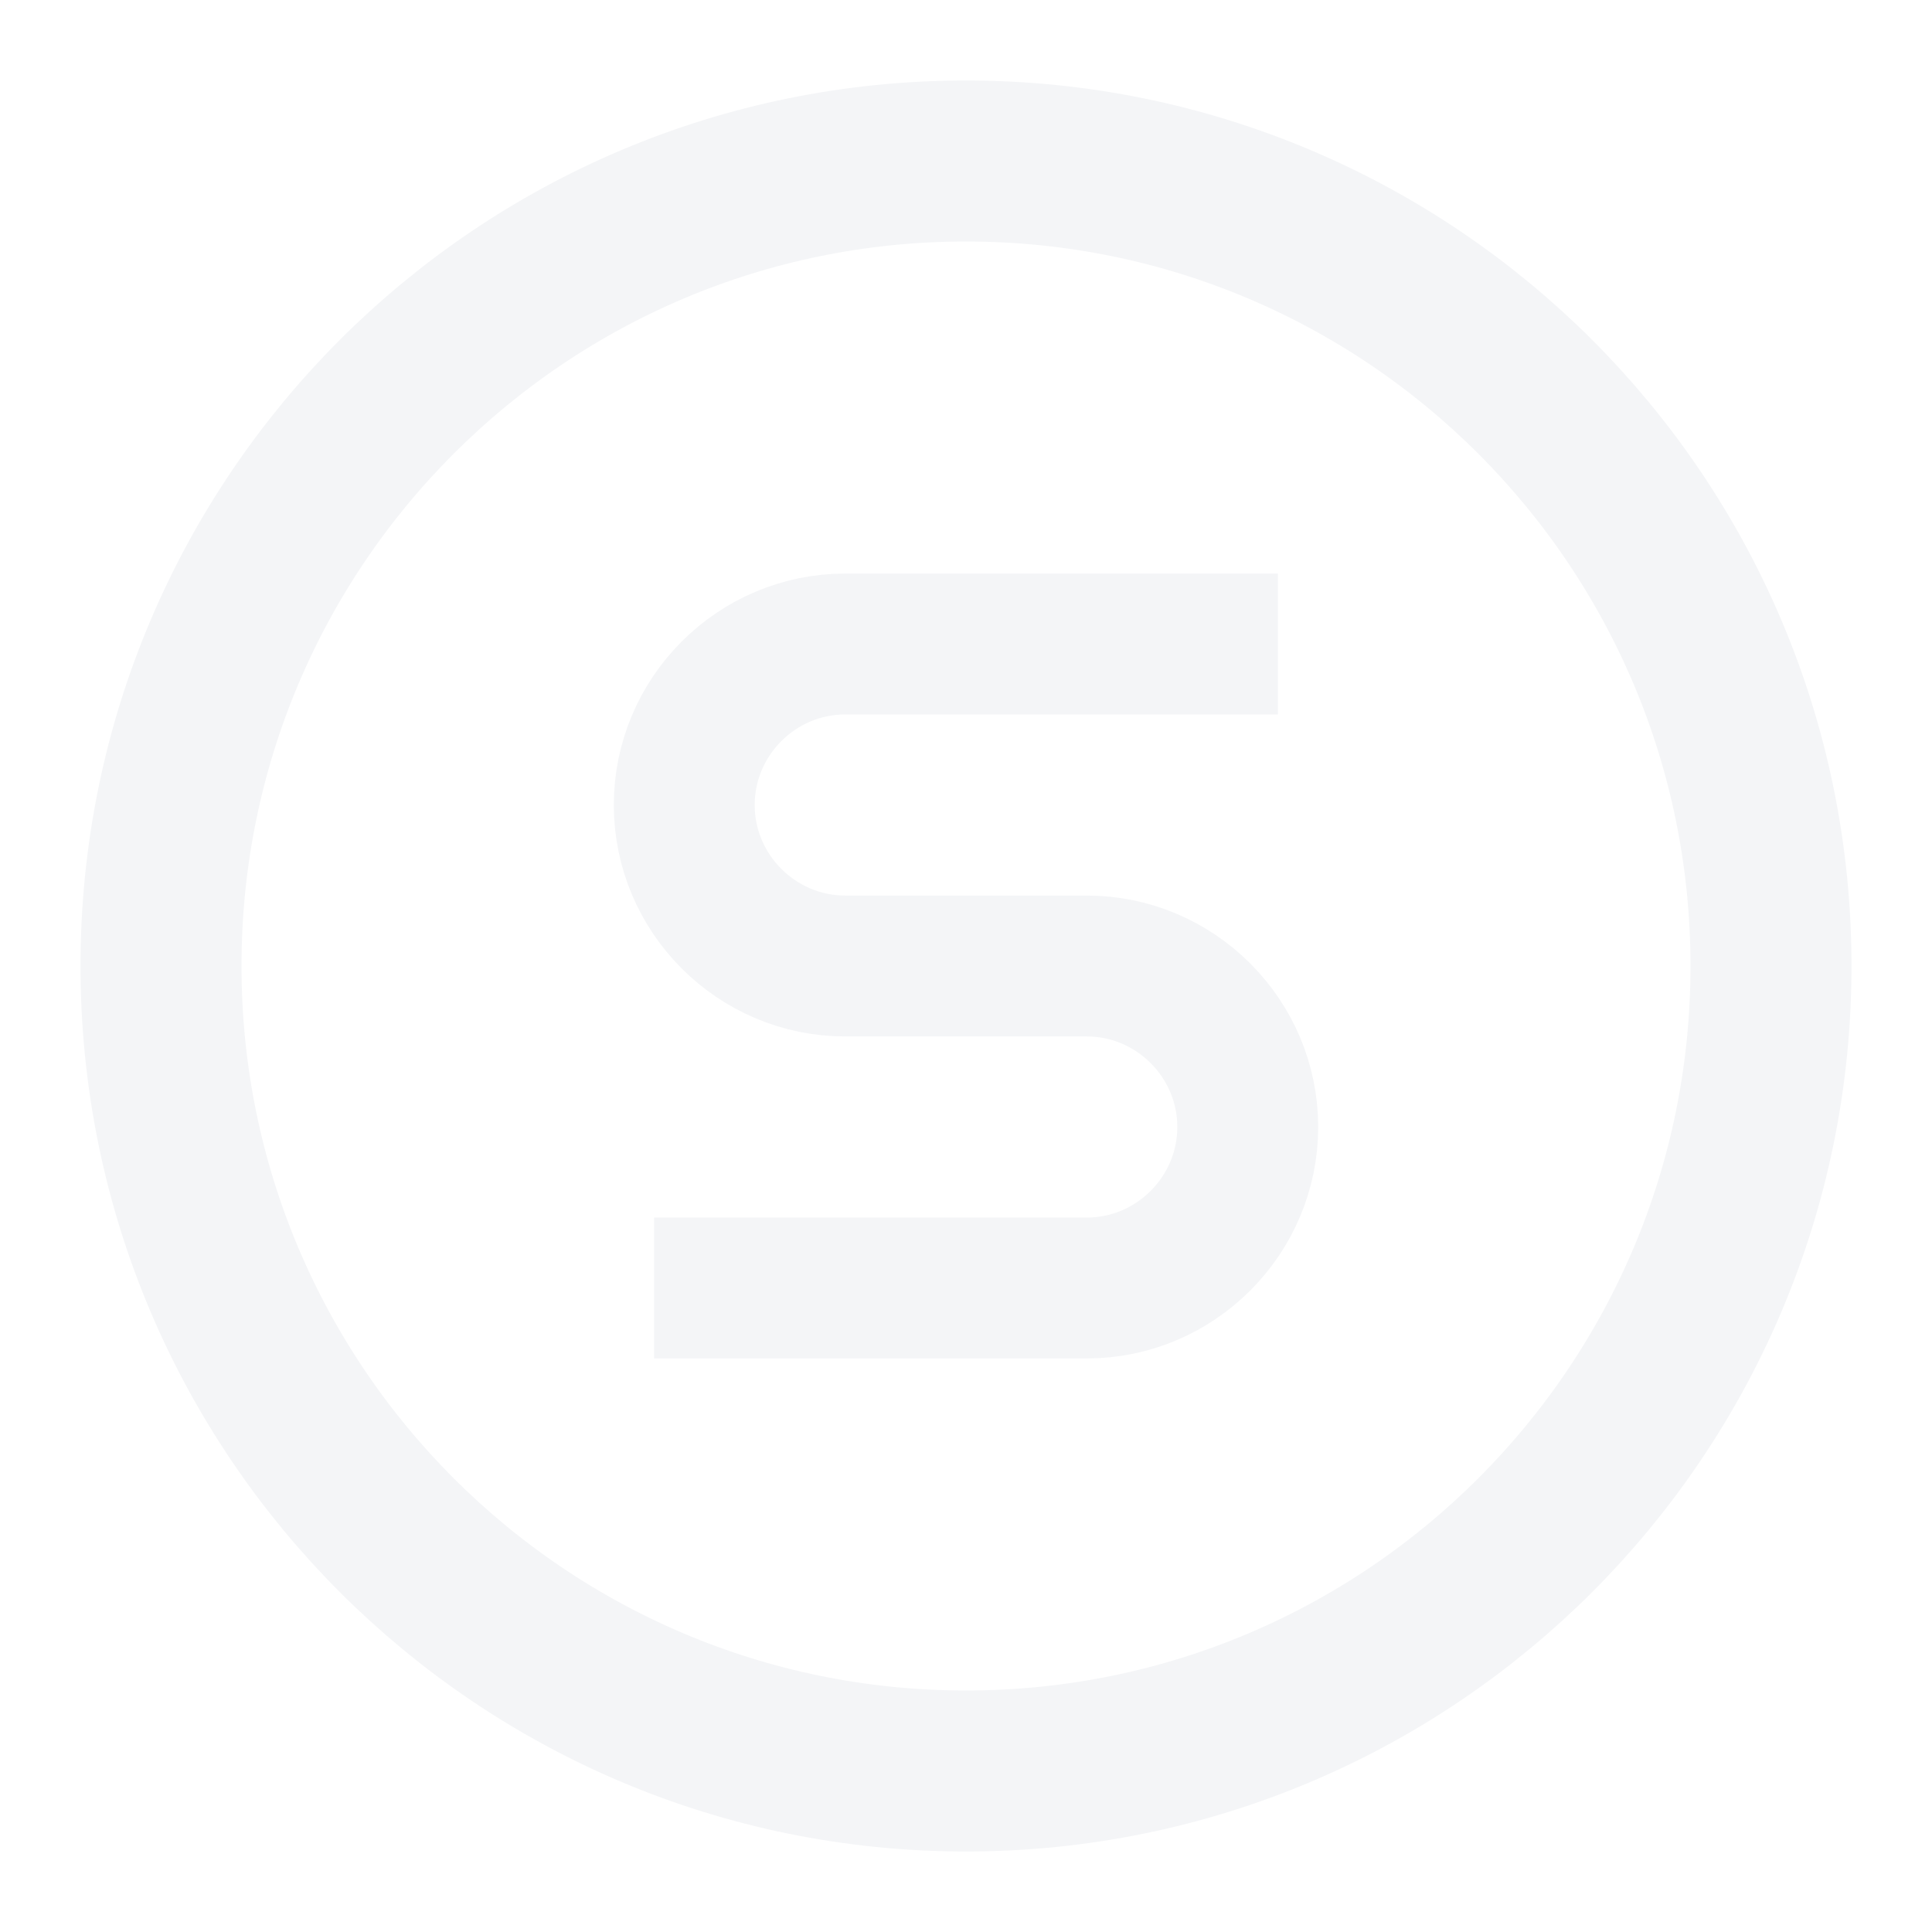
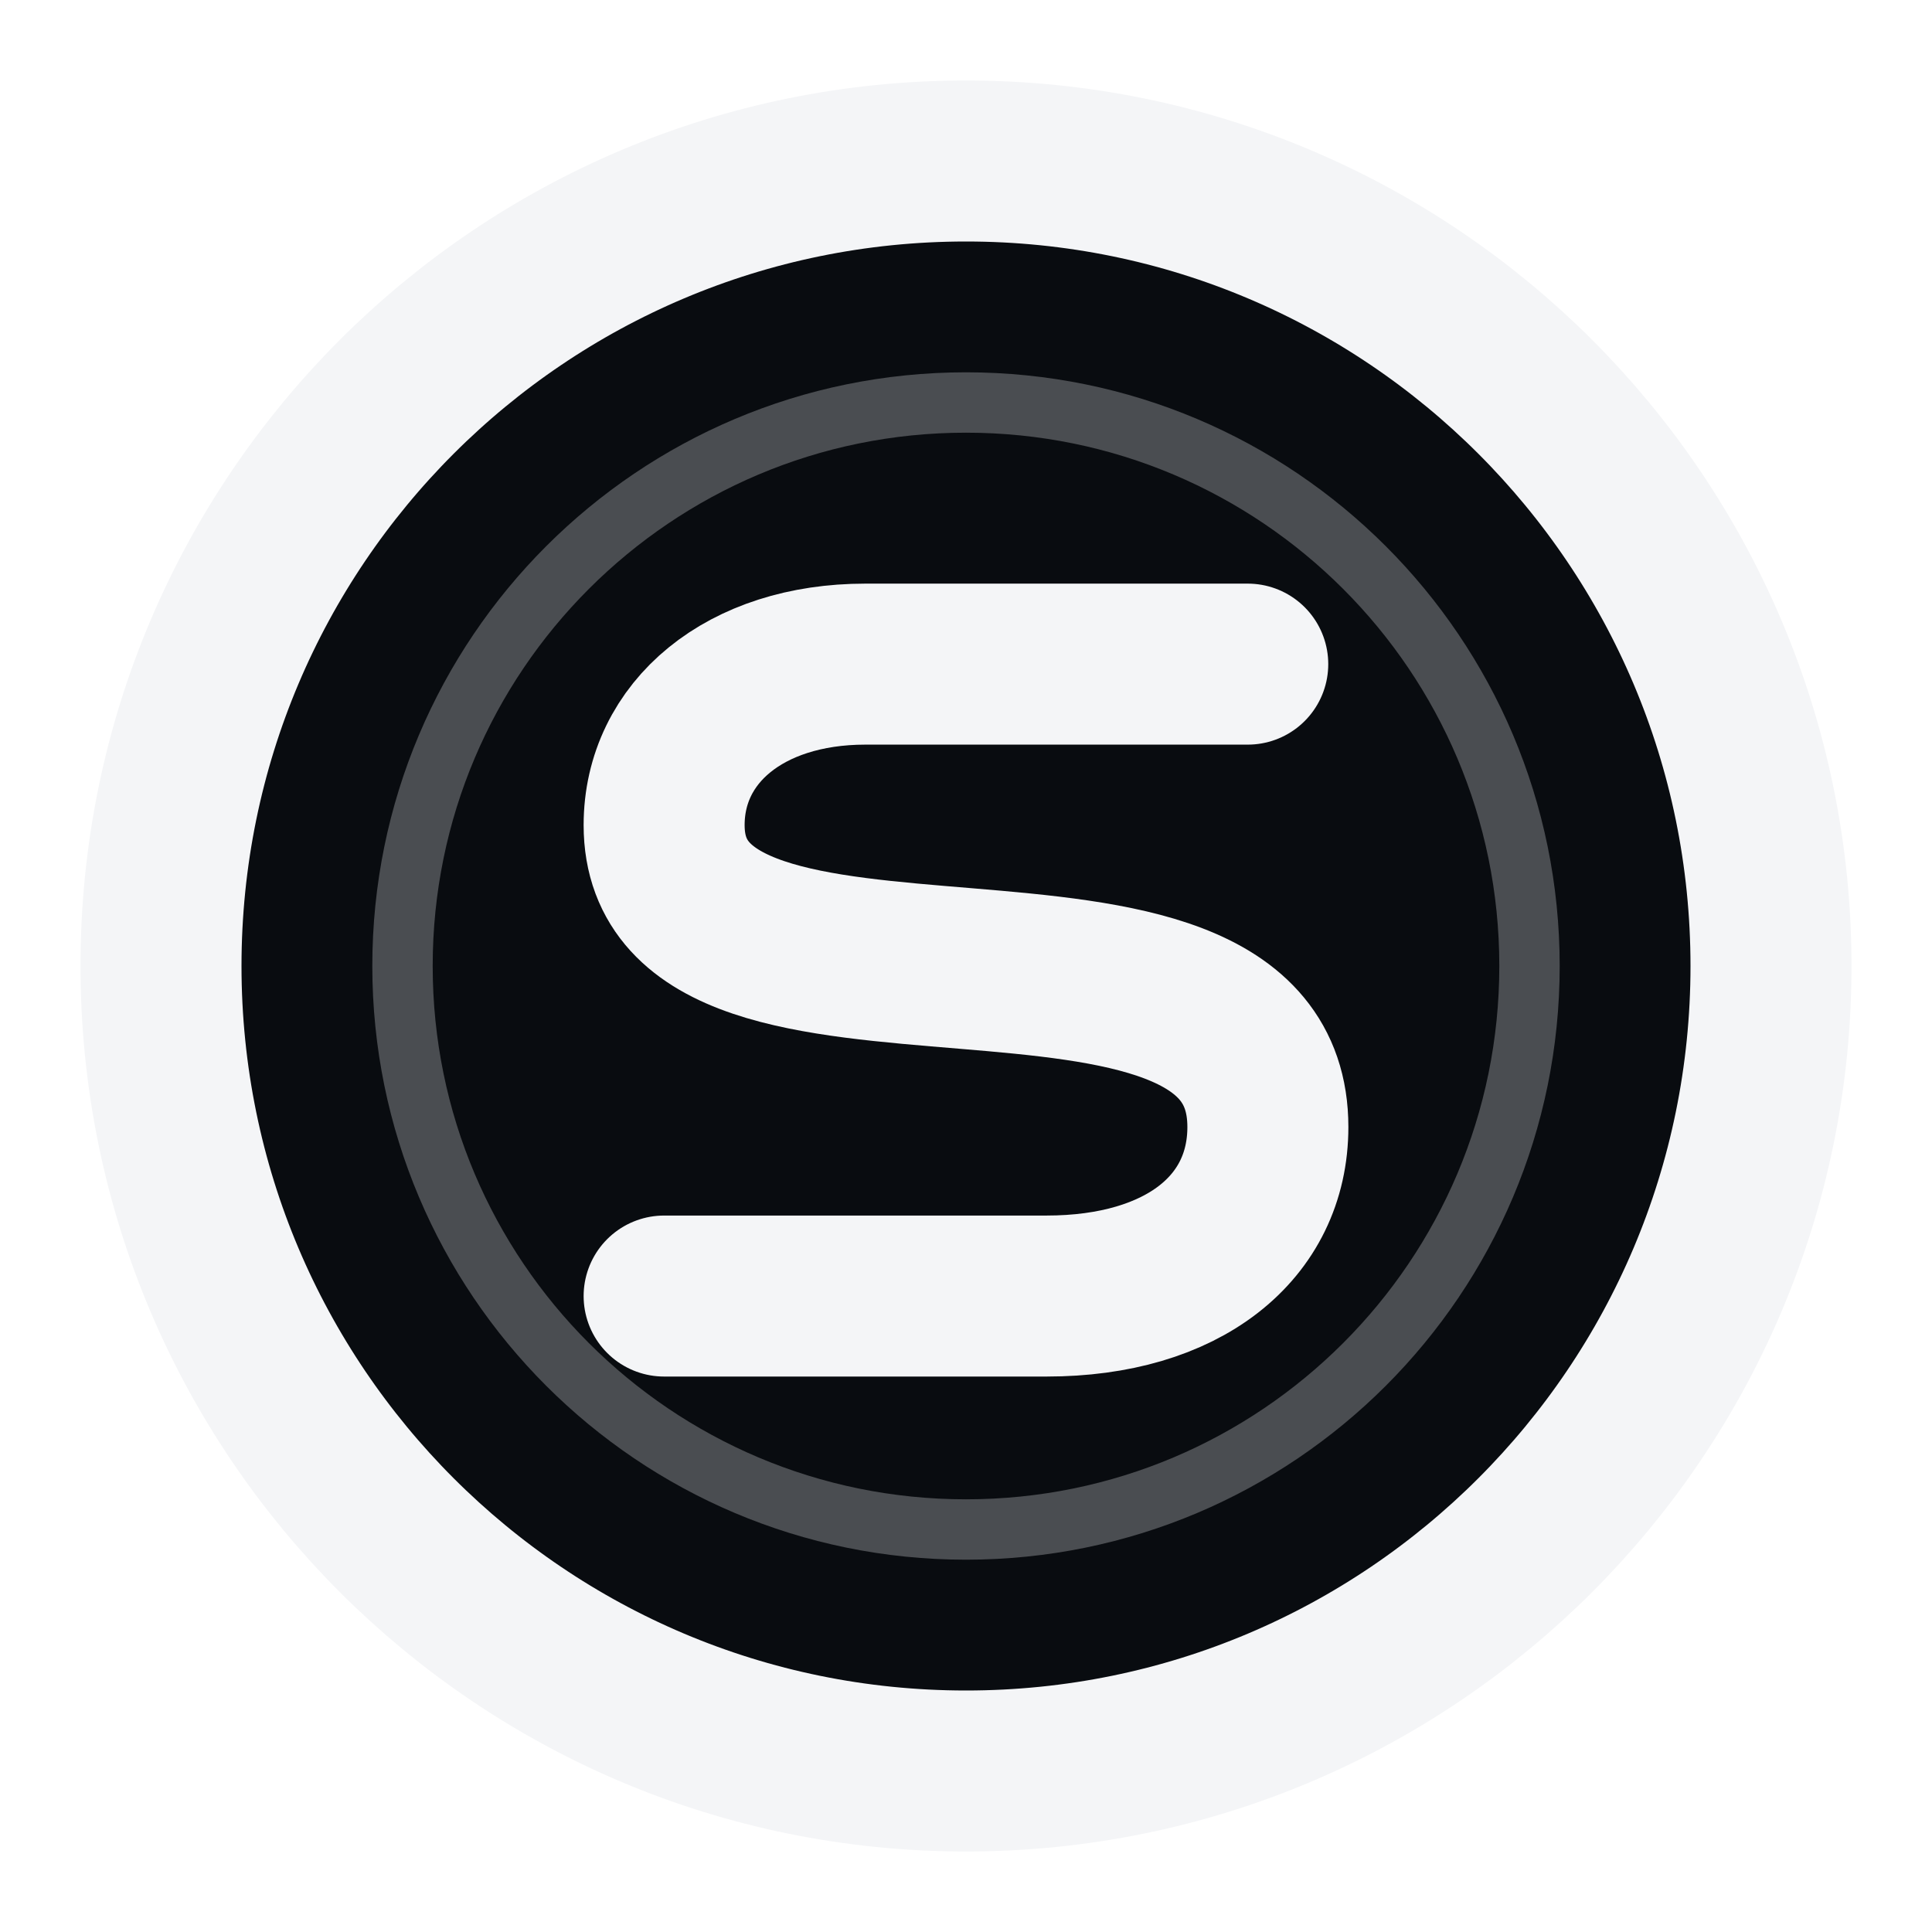
<svg xmlns="http://www.w3.org/2000/svg" width="18" height="18" viewBox="0 0 48 48" fill="none">
-   <circle cx="24" cy="24" r="20" stroke="#F4F5F7" stroke-width="4" />
-   <path d="M30 16H21C18.8 16 17 17.8 17 20C17 22.2 18.8 24 21 24H27C29.2 24 31 25.8 31 28C31 30.2 29.2 32 27 32H18" stroke="#F4F5F7" stroke-width="3.5" stroke-linecap="square" />
+   <circle cx="24" cy="24" r="20" fill="#090C10" stroke="#F4F5F7" stroke-width="4" />
+   <circle cx="24" cy="24" r="14" stroke="#F4F5F7" stroke-opacity=".28" stroke-width="1.5" />
+   <path d="M31 16.5H21.5C18.5 16.5 16.5 18.2 16.5 20.5C16.5 26.5 31.5 21.5 31.5 28C31.5 30.5 29.4 32.2 26 32.2H16.5" stroke="#F4F5F7" stroke-width="4" stroke-linecap="round" />
</svg>
